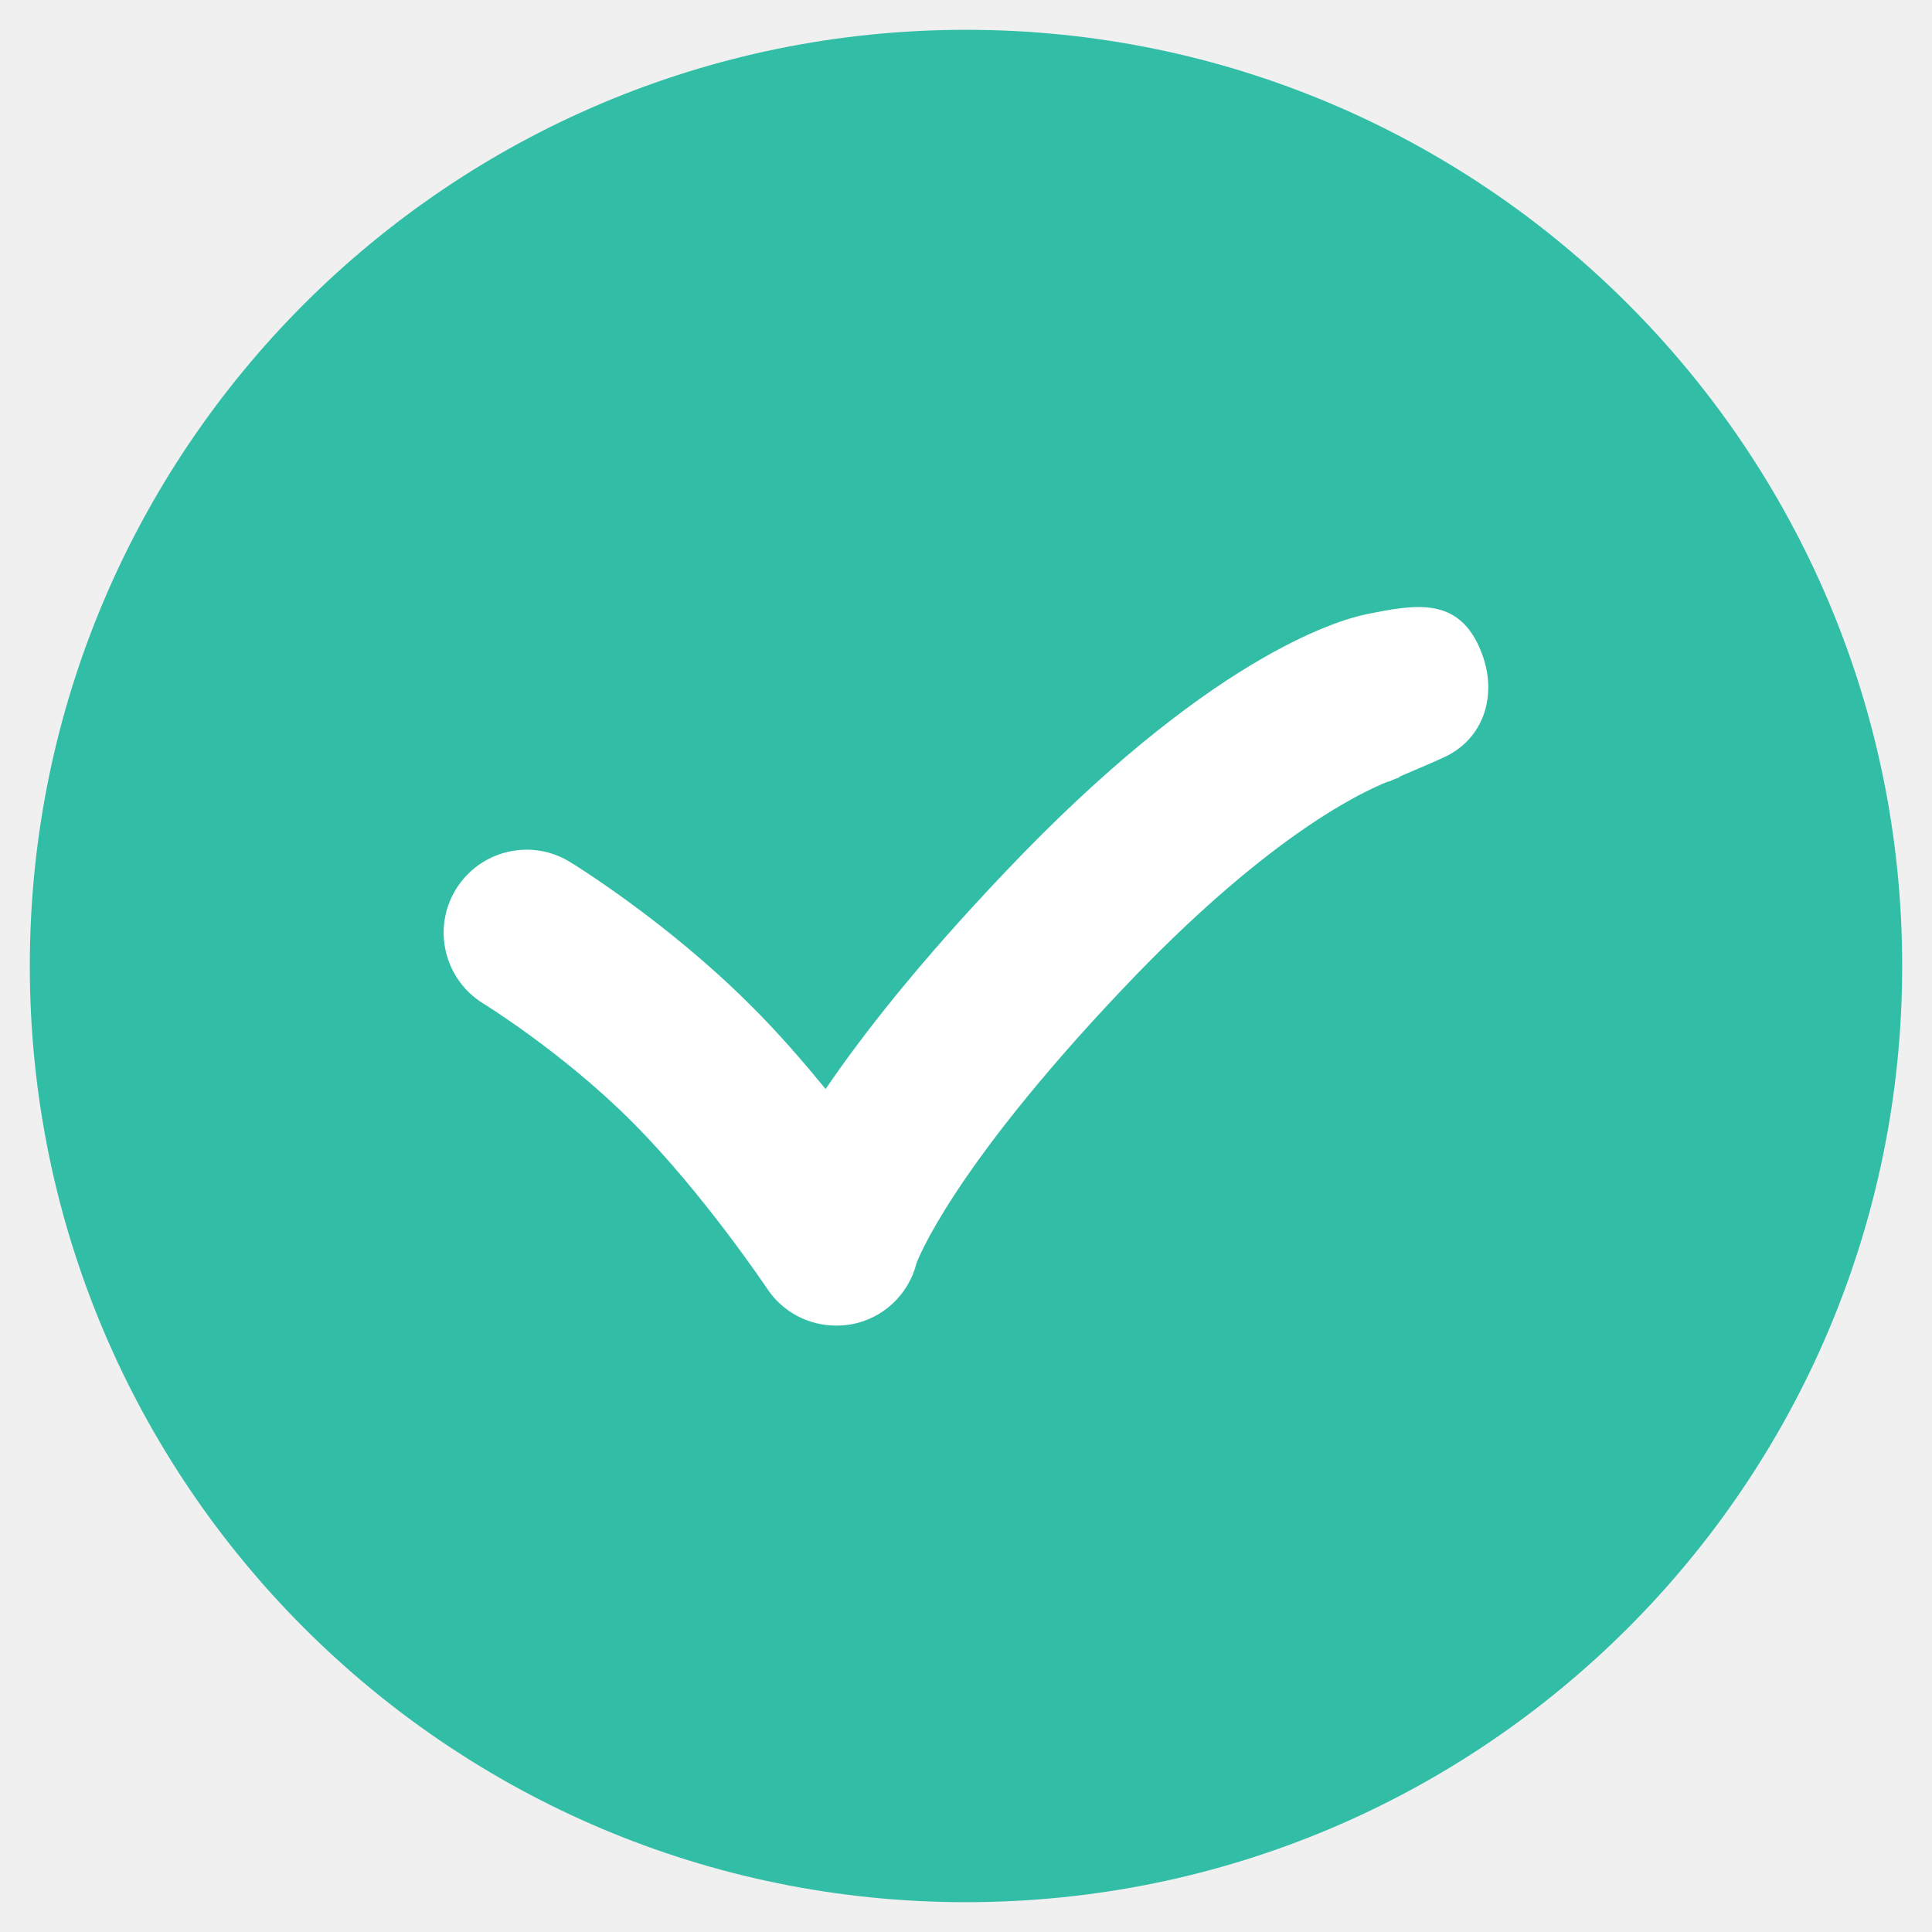
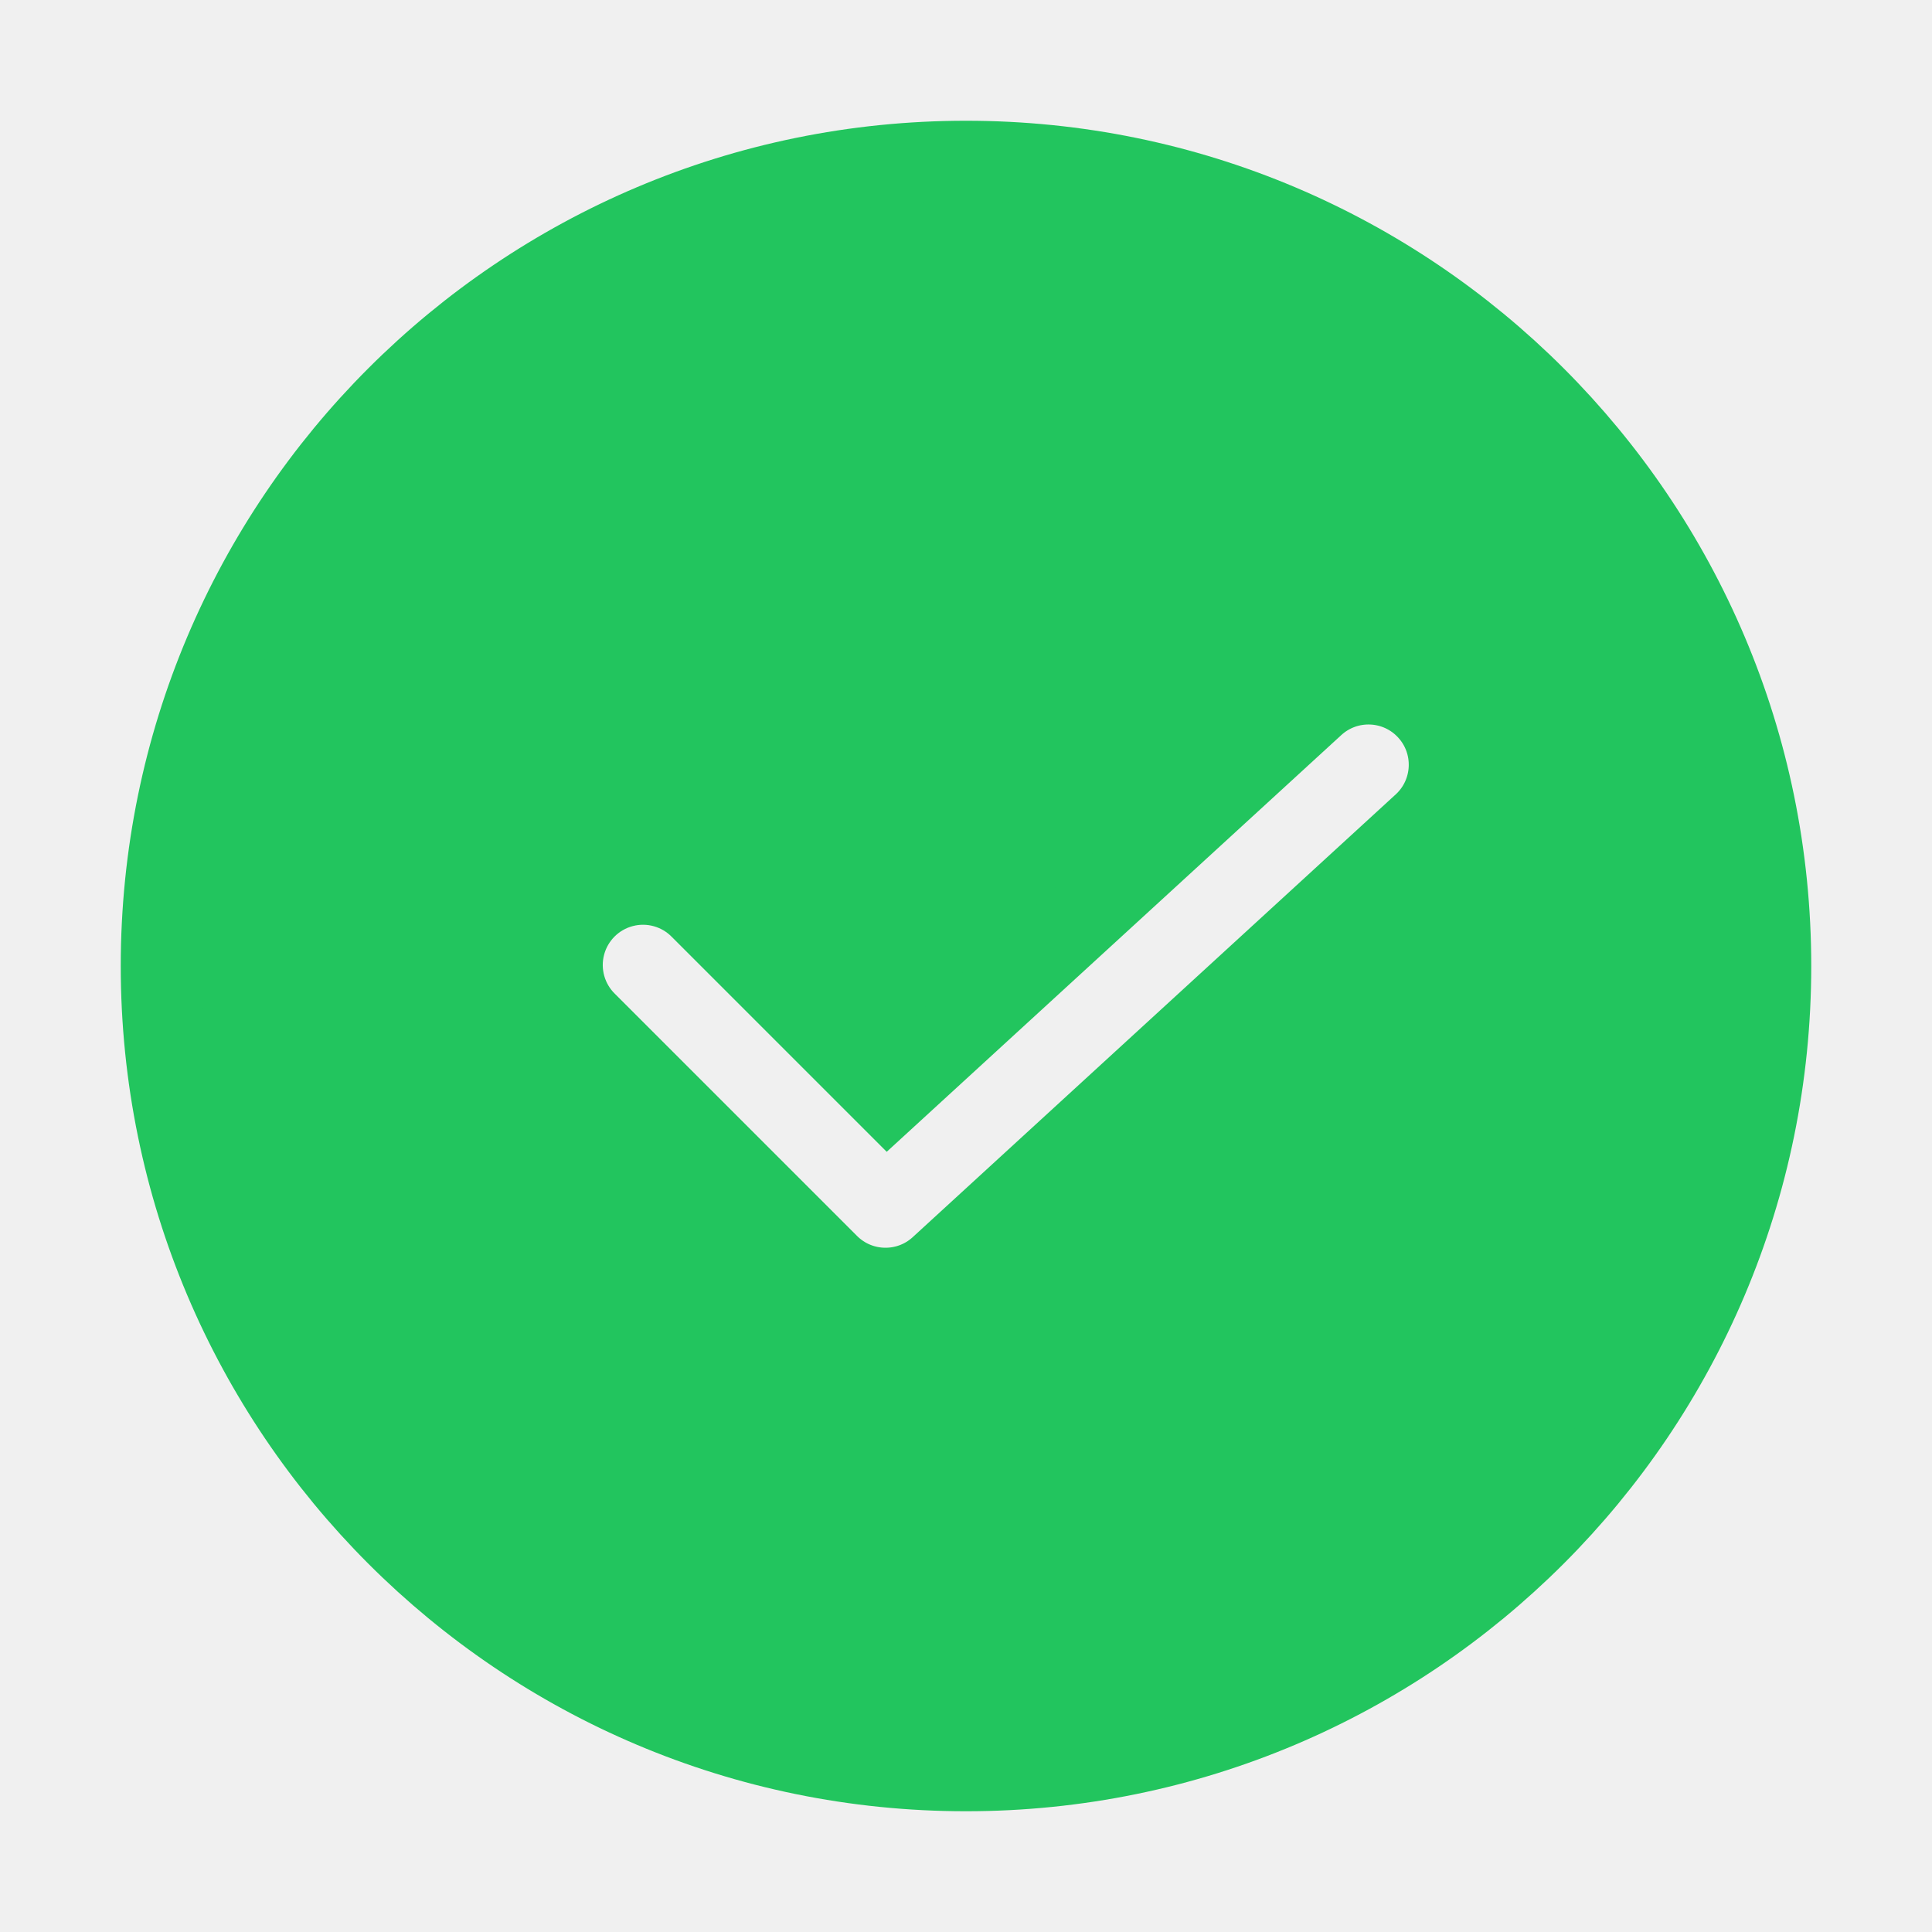
- <svg xmlns="http://www.w3.org/2000/svg" viewBox="0 0 512 512" width="128px" height="128px">
-   <path fill="#32BEA6" d="M504.1,256C504.1,119,393,7.9,256,7.9C119,7.9,7.9,119,7.9,256C7.9,393,119,504.1,256,504.1C393,504.1,504.1,393,504.1,256z" />
-   <path fill="#FFF" d="M392.6,172.9c-5.8-15.1-17.7-12.7-30.6-10.1c-7.7,1.6-42,11.6-96.1,68.8c-22.5,23.7-37.3,42.6-47.1,57c-6-7.3-12.8-15.2-20-22.3C176.7,244.2,152,229,151,228.4c-10.3-6.3-23.8-3.1-30.2,7.3c-6.3,10.3-3.1,23.8,7.2,30.2c0.2,0.1,21.4,13.2,39.6,31.5c18.6,18.6,35.5,43.8,35.7,44.1c4.1,6.2,11,9.8,18.3,9.8c1.2,0,2.5-0.1,3.8-0.3c8.6-1.5,15.4-7.9,17.5-16.3c0.1-0.2,8.8-24.3,54.7-72.7c37-39.1,61.7-51.5,70.3-54.9c0.1,0,0.1,0,0.3,0c0,0,0.3-0.1,0.8-0.4c1.5-0.6,2.3-0.8,2.3-0.8c-0.4,0.1-0.6,0.1-0.6,0.1l0-0.1c4-1.7,11.4-4.9,11.5-5C393.3,196.1,397,184.1,392.6,172.9z" />
+ <svg xmlns="http://www.w3.org/2000/svg" fill="#22c55e" width="800px" height="800px" viewBox="0 0 24 24" stroke="#22c55e">
+   <g id="SVGRepo_bgCarrier" stroke-width="0" />
+   <g id="SVGRepo_tracerCarrier" stroke-linecap="round" stroke-linejoin="round" />
+   <g id="SVGRepo_iconCarrier">
+     <path d="M12,2A10,10,0,1,0,22,12,10,10,0,0,0,12,2Zm5.676,8.237-6,5.5a1,1,0,0,1-1.383-.03l-3-3a1,1,0,1,1,1.414-1.414l2.323,2.323,5.294-4.853a1,1,0,1,1,1.352,1.474Z" />
+   </g>
</svg>
